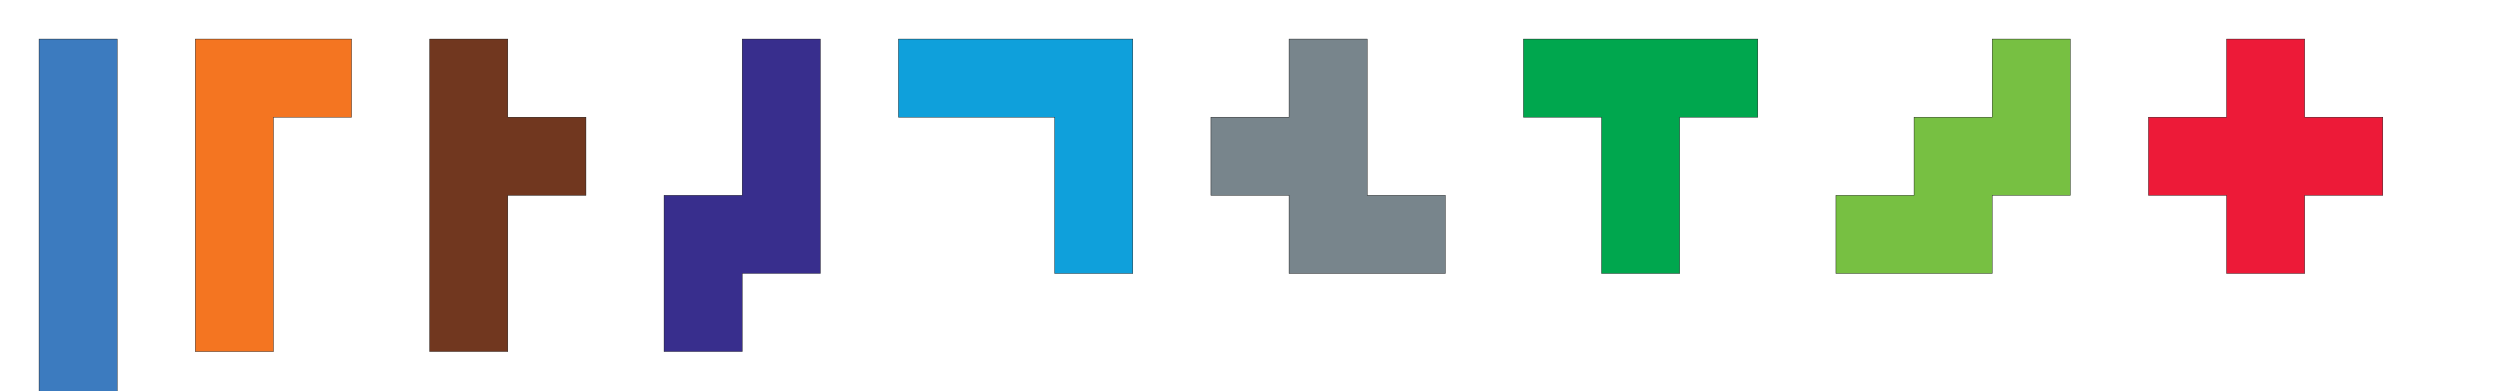
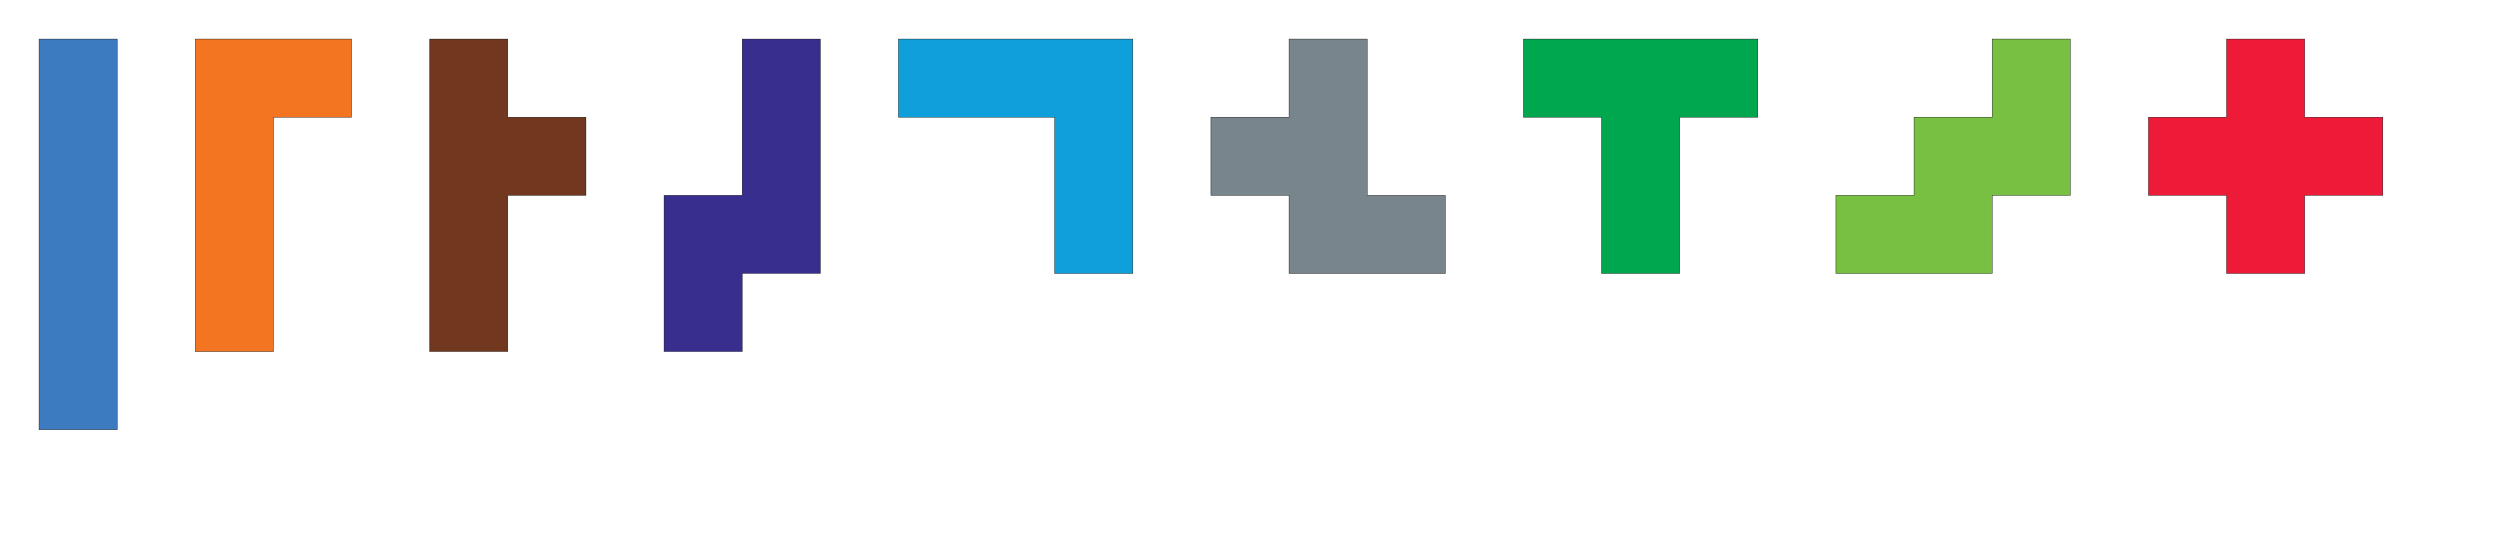
- <svg xmlns="http://www.w3.org/2000/svg" width="320" height="50">
+ <svg xmlns="http://www.w3.org/2000/svg" width="320" height="70">
  <g transform="translate(10,10) rotate(90) scale(1)" style="fill:rgb(60,123,191);stroke-width:.05;stroke:#000">
    <polygon points="-5,5 -5,-5 45,-5 45,5" />
  </g>
  <g transform="translate(30,40)  scale(1)" style="fill:rgb(244,117,33);stroke-width:.05;stroke:#000">
    <polygon points="-5,5 -5,-35 15,-35 15,-25 5,-25 5,5" />
  </g>
  <g transform="translate(60,10) rotate(90) scale(1)" style="fill:rgb(113,55,31);stroke-width:.05;stroke:#000">
    <polygon points="-5,5 -5,-5 5,-5 5,-15 15,-15 15,-5 35,-5 35,5" />
  </g>
  <g transform="translate(100,10) rotate(90) scale(1)" style="fill:rgb(56,46,141);stroke-width:.05;stroke:#000">
    <polygon points="-5,5 -5,-5 25,-5 25,5 35,5 35,15 15,15 15,5" />
  </g>
  <g transform="translate(120,10)  scale(1)" style="fill:rgb(15,160,219);stroke-width:.05;stroke:#000">
    <polygon points="-5,-5 25,-5 25,25 15,25 15,5 -5,5" />
  </g>
  <g transform="translate(180,30)  scale(1)" style="fill:rgb(120,133,140);stroke-width:.05;stroke:#000">
    <polygon points="5,5 -15,5 -15,-5 -25,-5 -25,-15 -15,-15 -15,-25 -5,-25 -5,-5 5,-5" />
  </g>
  <g transform="translate(200,10)  scale(1)" style="fill:rgb(0,167,78);stroke-width:.05;stroke:#000">
    <polygon points="-5,5 -5,-5 25,-5 25,5 15,5 15,25 5,25 5,5" />
  </g>
  <g transform="translate(240,30)  scale(1)" style="fill:rgb(119,192,66);stroke-width:.05;stroke:#000">
    <polygon points="-5,5 -5,-5 5,-5 5,-15 15,-15 15,-25 25,-25 25,-5 15,-5 15,5" />
  </g>
  <g transform="translate(290,10)  scale(1)" style="fill:rgb(237,26,56);stroke-width:.05;stroke:#000">
    <polygon points="-5,-5 5,-5 5,5 15,5 15,15 5,15 5,25 -5,25 -5,15 -15,15 -15,5 -5,5" />
  </g>
</svg>
